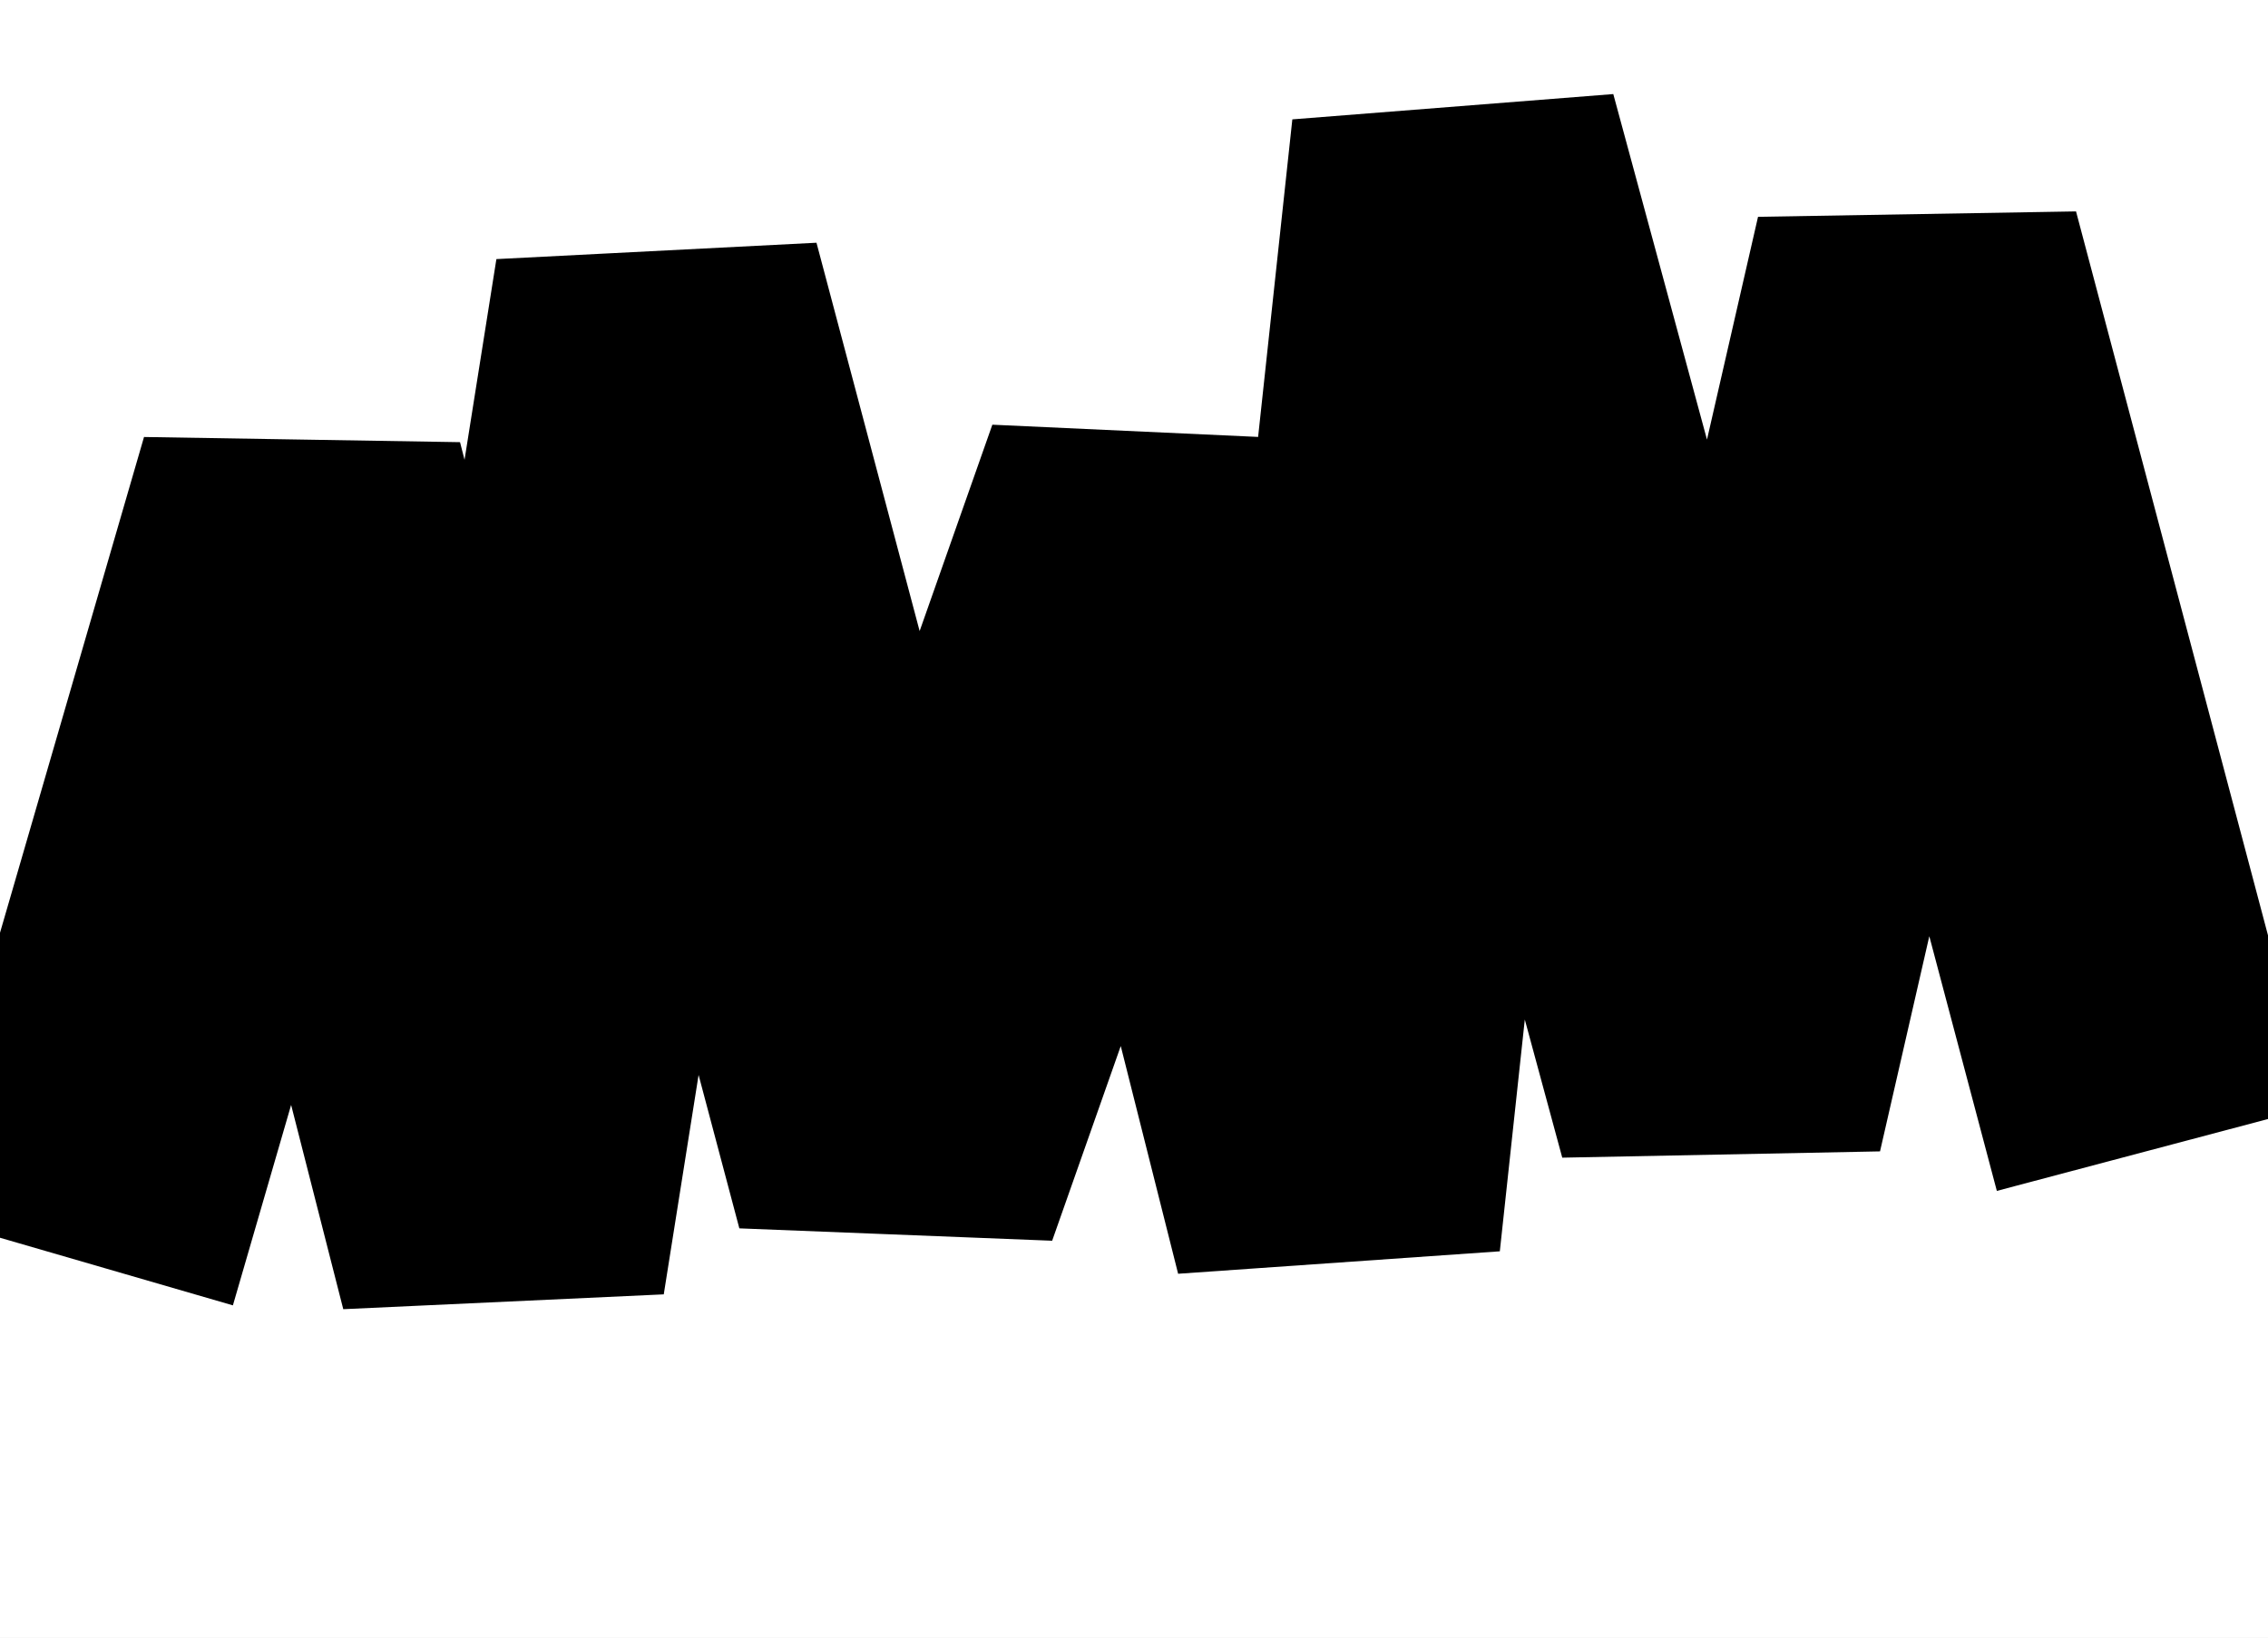
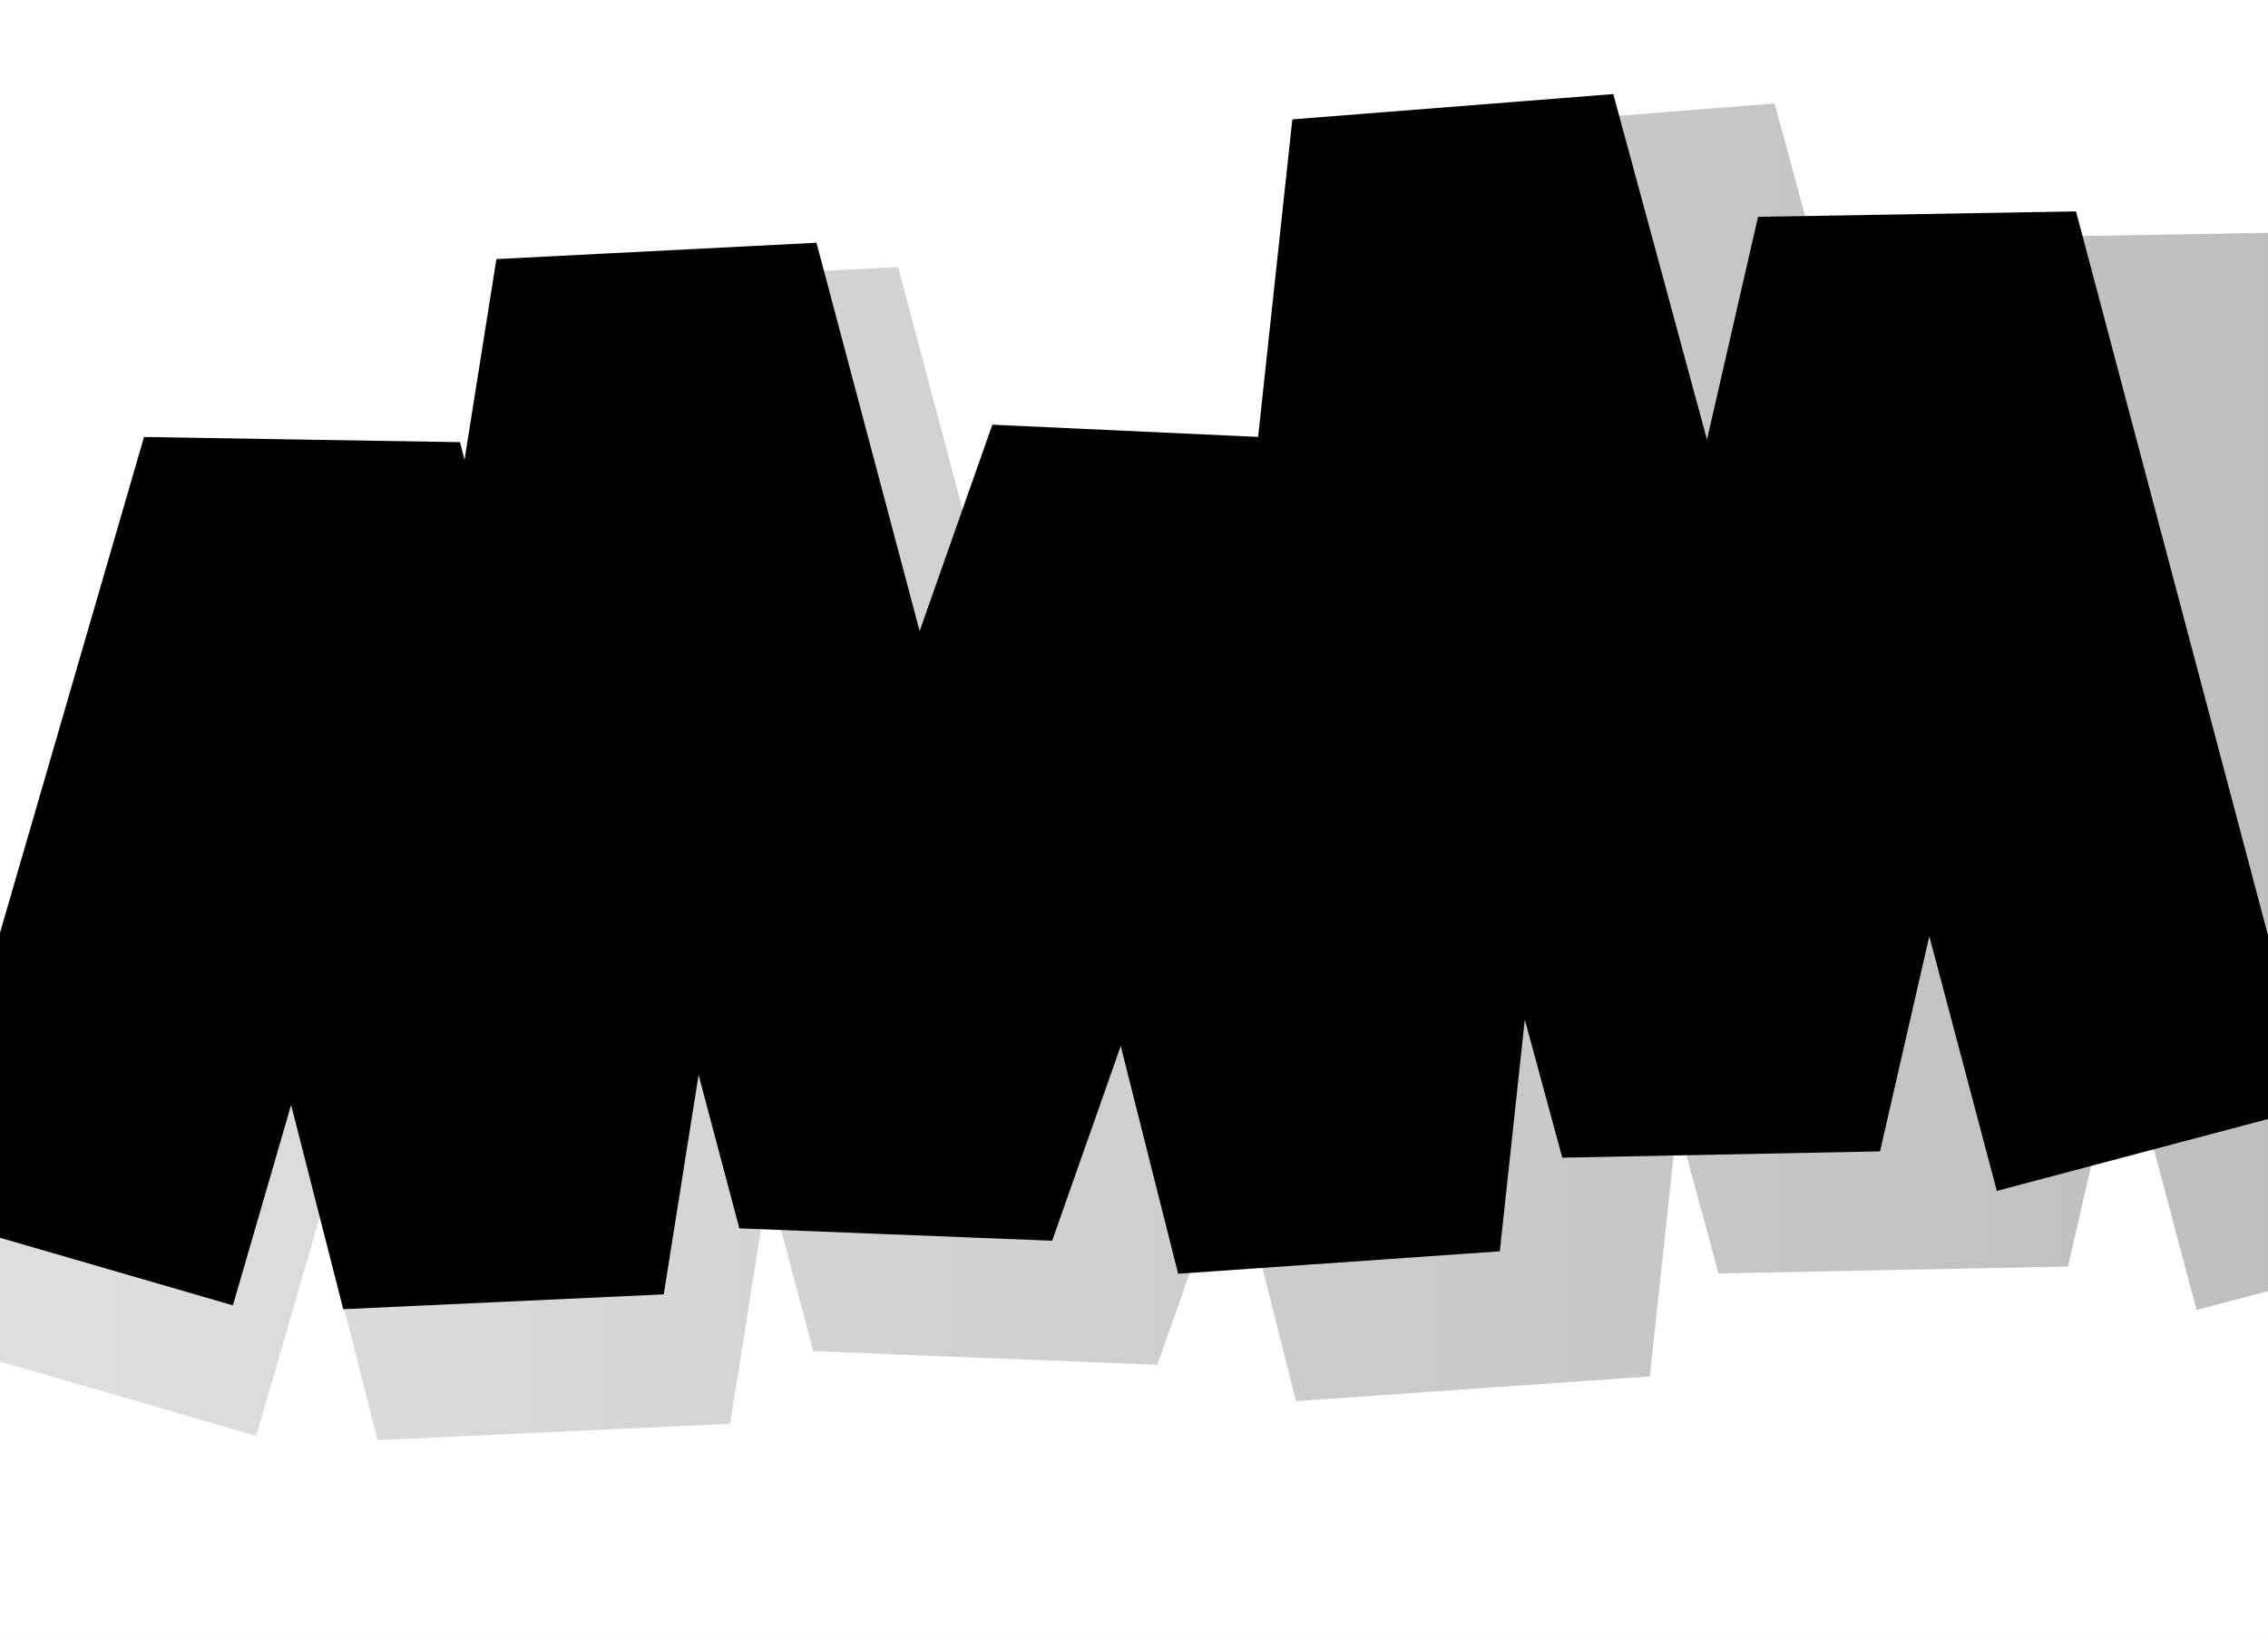
<svg xmlns="http://www.w3.org/2000/svg" viewBox="0 0 900 650" height="650" width="900" version="1.1">
  <g transform-origin="center" transform="scale(1, 1) rotate(0)">
    <rect x="0" y="0" width="900" height="650" fill="#ffffff" />
    <linearGradient id="linear-gradient-56">
      <stop offset="0%" stop-color="#000000" stop-opacity="100%" />
      <stop offset="100%" stop-color="#000000" stop-opacity="100%" />
    </linearGradient>
    <filter id="shadow-56">
      <feDropShadow dx="0" dy="0" stdDeviation="10" flood-color="#00000000" />
    </filter>
+     <linearGradient id="ghost-linear-gradient-56">
+       <stop offset="0%" stop-color="#dedede" stop-opacity="100%" />
+       <stop offset="100%" stop-color="#bdbdbd" stop-opacity="100%" />
+     </linearGradient>
+     <path d="M 30 500 l89.571 -308.419 l79.628 311.99 l61.979 -390.54 l95.037 357.849 l98.881 -280.712 l75.446 299.54 l46.918 -435.364 l105.219 388.153 l78.312 -341.927 l94.237 355.467" fill="none" stroke-linecap="butt" stroke-linejoin="bevel" stroke="url(#ghost-linear-gradient-56)" stroke-width="130" style="transform-origin: center center; transform: scale(1.1, 1.1); transition: all 0.4s cubic-bezier(0.16, 1, 0.3, 1) 0s;" />
    <path d="M 30 500 l89.571 -308.419 l79.628 311.99 l61.979 -390.54 l95.037 357.849 l98.881 -280.712 l75.446 299.54 l46.918 -435.364 l105.219 388.153 l78.312 -341.927 l94.237 355.467" fill="none" stroke-linecap="butt" stroke-linejoin="bevel" filter="url(#shadow-56)" stroke="url(#linear-gradient-56)" stroke-width="130" style="transform-origin: center center; transition: all 0.4s cubic-bezier(0.16, 1, 0.3, 1) 0s;" />
  </g>
</svg>
